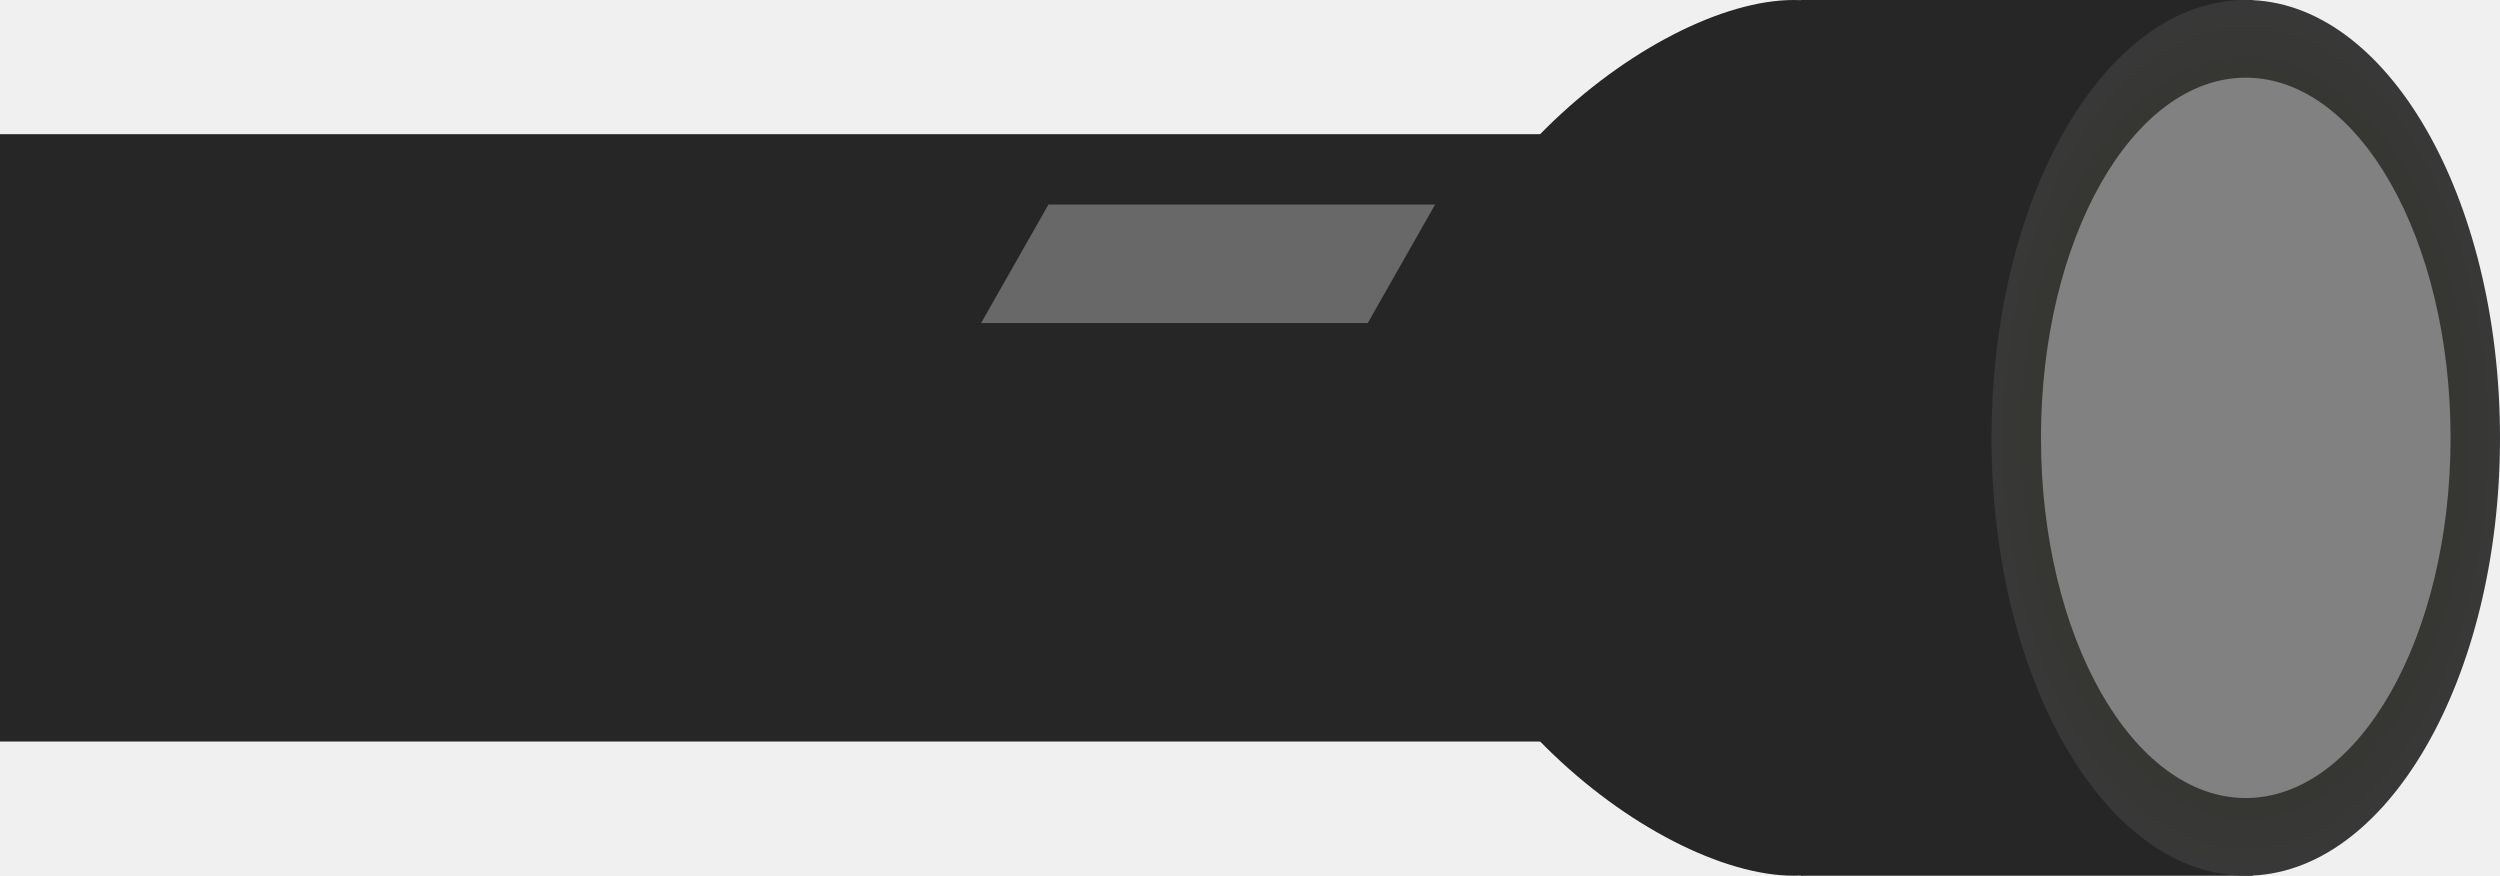
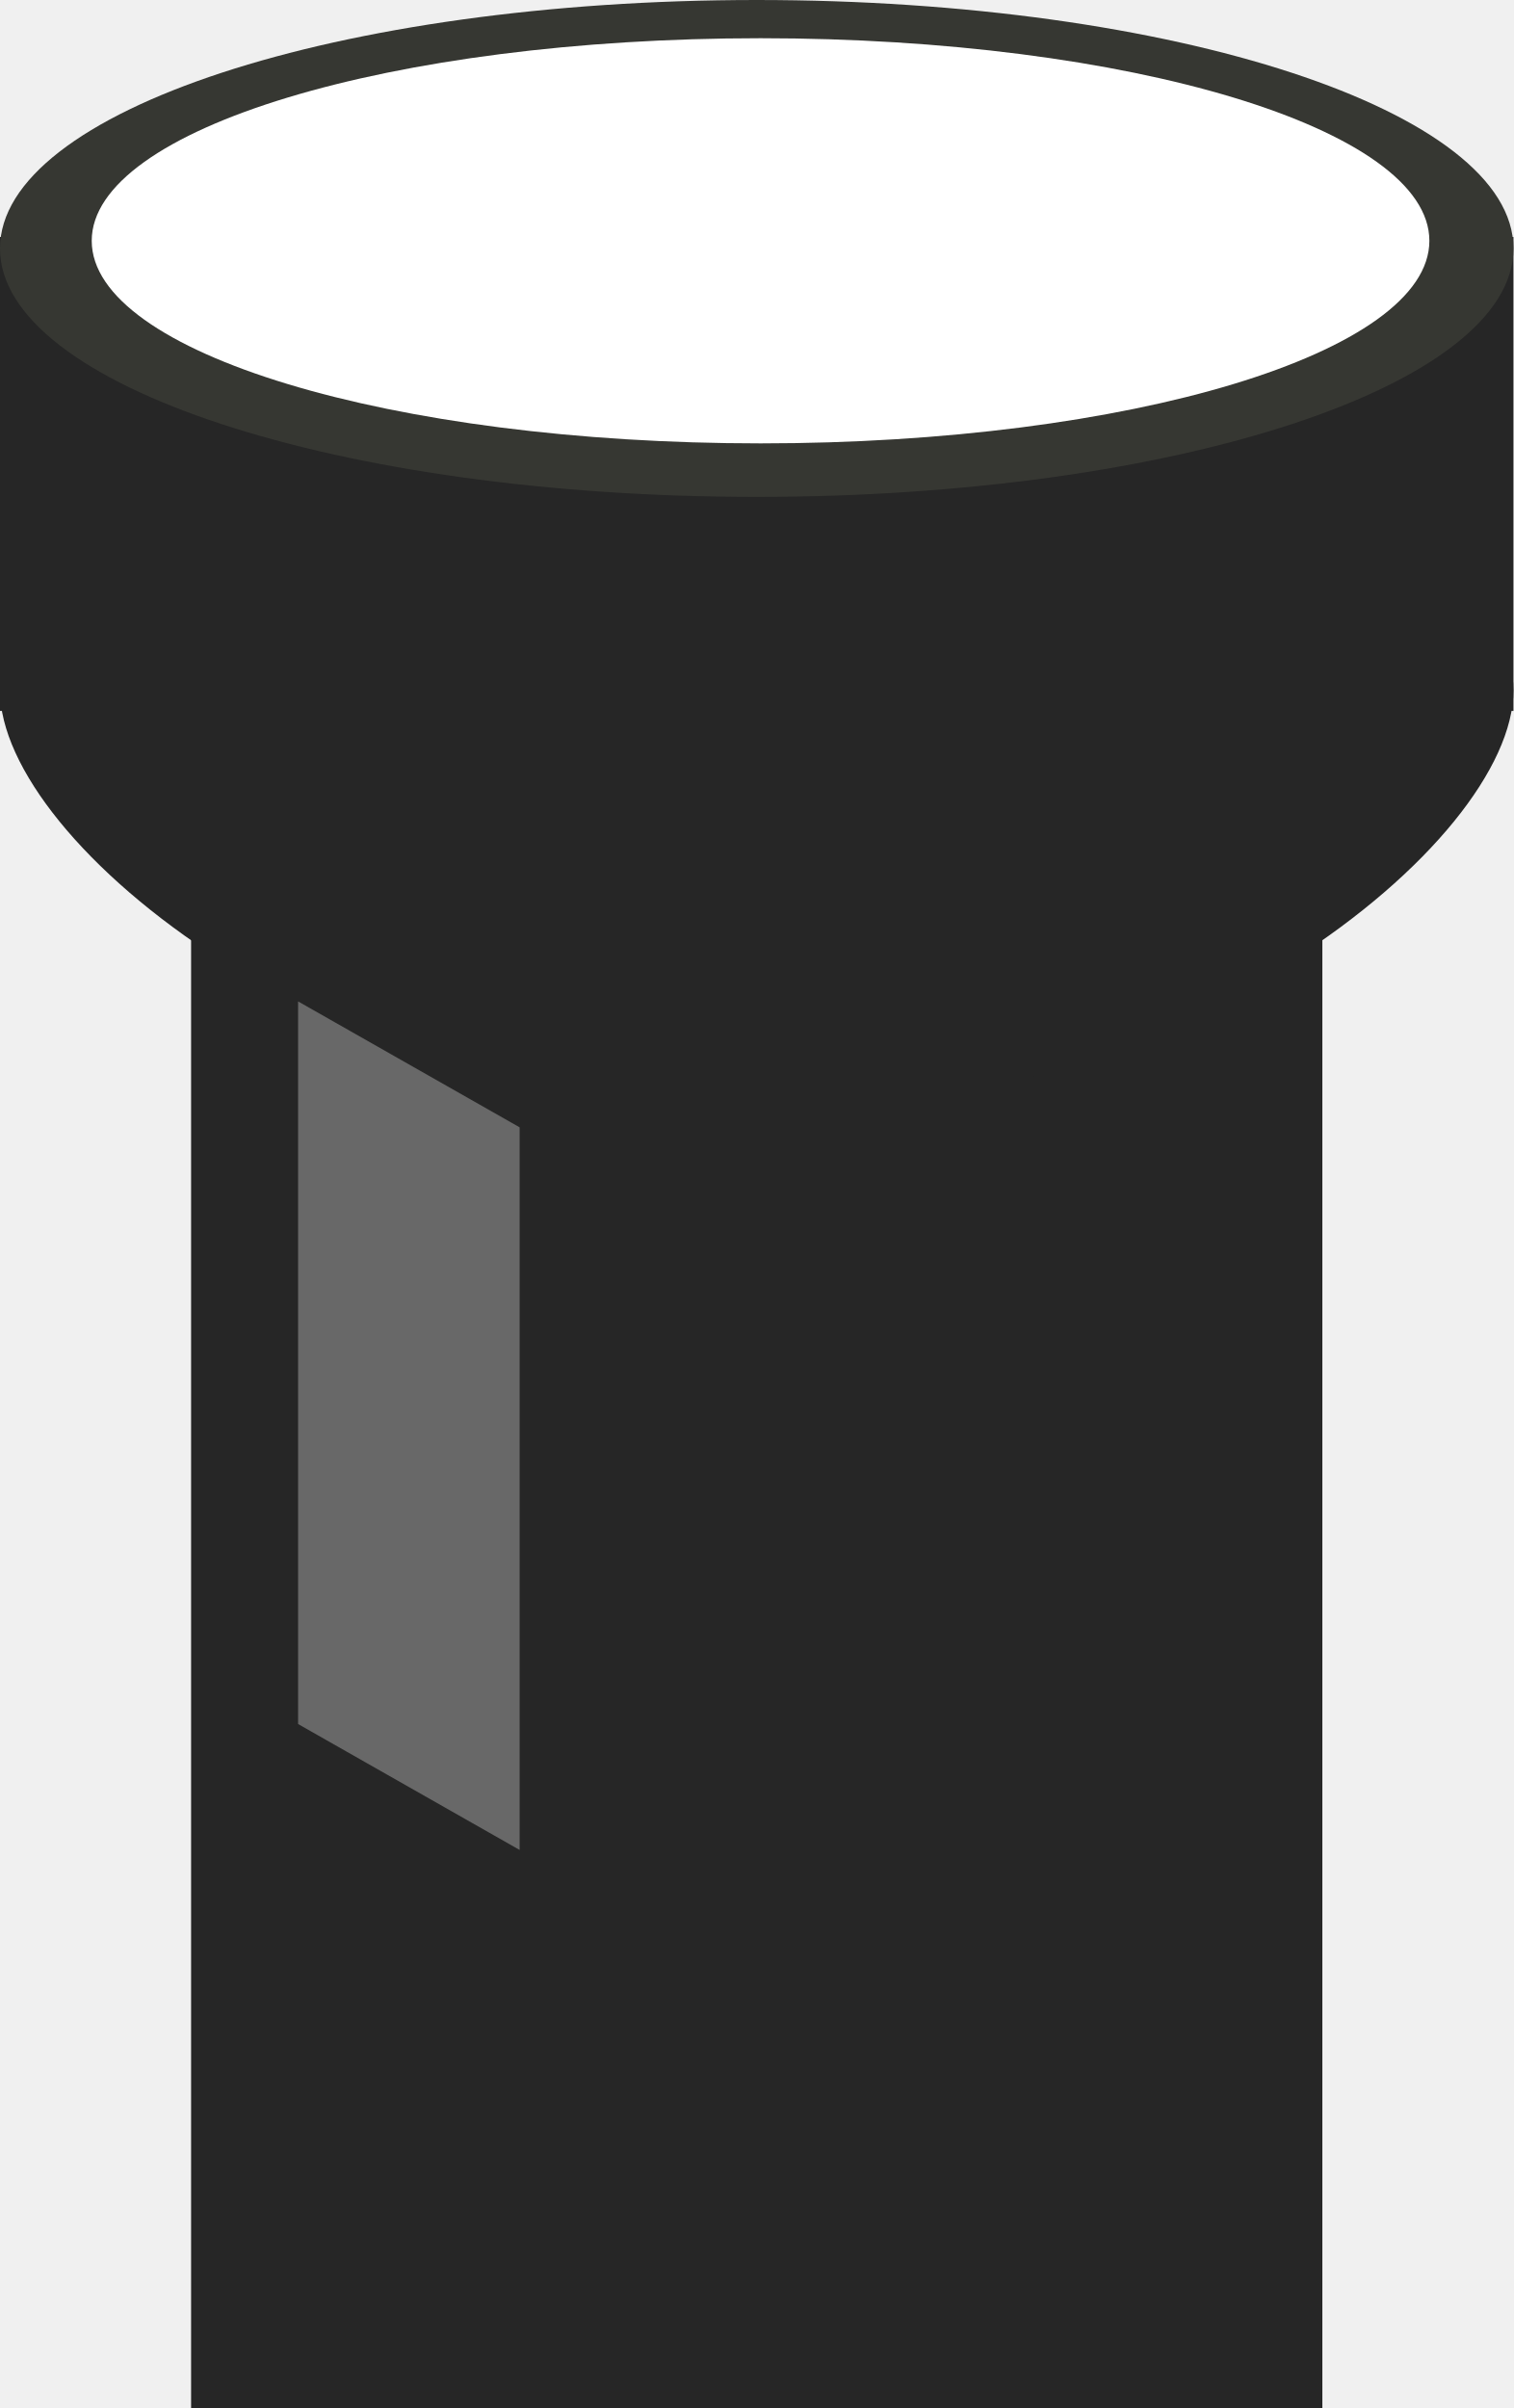
- <svg xmlns="http://www.w3.org/2000/svg" width="354px" height="124px" viewBox="0 0 354 124" version="1.1">
-   <defs>
-     <radialGradient cx="50%" cy="50%" fx="50%" fy="50%" r="50%" gradientTransform="translate(0.5,0.5),scale(1,0.580645),rotate(180),scale(1,1.702669),translate(-0.5,-0.5)" id="radialGradient-1">
-       <stop stop-color="#2B2F18" offset="0%" />
-       <stop stop-color="#383838" offset="100%" />
-     </radialGradient>
-   </defs>
+ <svg xmlns="http://www.w3.org/2000/svg" width="198px" height="315px" viewBox="0 0 198 315" version="1.1">
+   <defs />
  <g id="Page-1" stroke="none" stroke-width="1" fill="none" fill-rule="evenodd">
    <g id="flashlight">
-       <rect id="Rectangle-8-Copy" fill="#262626" x="0" y="19" width="230" height="86" />
-       <path d="M254,124 C273.882,124 290,96.242 290,62 C290,27.758 273.882,0 254,0 C234.118,0 198.752,27.758 198.752,62 C198.752,96.242 234.118,124 254,124 Z" id="Oval-6" fill="#262626" />
-       <rect id="Rectangle-8" fill="#262626" x="255" y="0" width="64" height="124" />
-       <ellipse id="Oval-6" fill="url(#radialGradient-1)" cx="318" cy="62" rx="36" ry="62" />
-       <ellipse id="Oval-6" fill="#818181" cx="318" cy="62" rx="29" ry="51" />
-       <polygon id="Rectangle-9" fill="#686868" points="148.46 28.964 203.21 28.964 193.671 45.75 138.921 45.75" />
+       <rect id="Rectangle-15" fill="#262626" x="25" y="100" width="148" height="215" />
+       <path d="M108.703,199 C128.749,199 145,154.676 145,100 C145,45.324 128.749,1 108.703,1 C88.657,1 53,45.324 53,100 C53,154.676 88.657,199 108.703,199 Z" id="Oval-6" fill="#262626" transform="translate(99, 100) rotate(270) translate(-99, -100) " />
+       <polygon id="Rectangle-9" fill="#686868" transform="translate(53.49075, 186.5) rotate(270) translate(-53.49075, -186.5) " points="14.461 172.009 108.991 172.009 92.521 200.991 -2.009 200.991" />
+       <rect id="Rectangle-14" fill="#262626" x="0" y="31" width="198" height="62" />
+       <ellipse id="Oval-10" fill="#363732" cx="99" cy="32.5" rx="99" ry="32.5" />
+       <ellipse id="Oval-10" fill="#FFFFFF" cx="99.5" cy="31.5" rx="87.5" ry="26.5" />
    </g>
  </g>
</svg>
